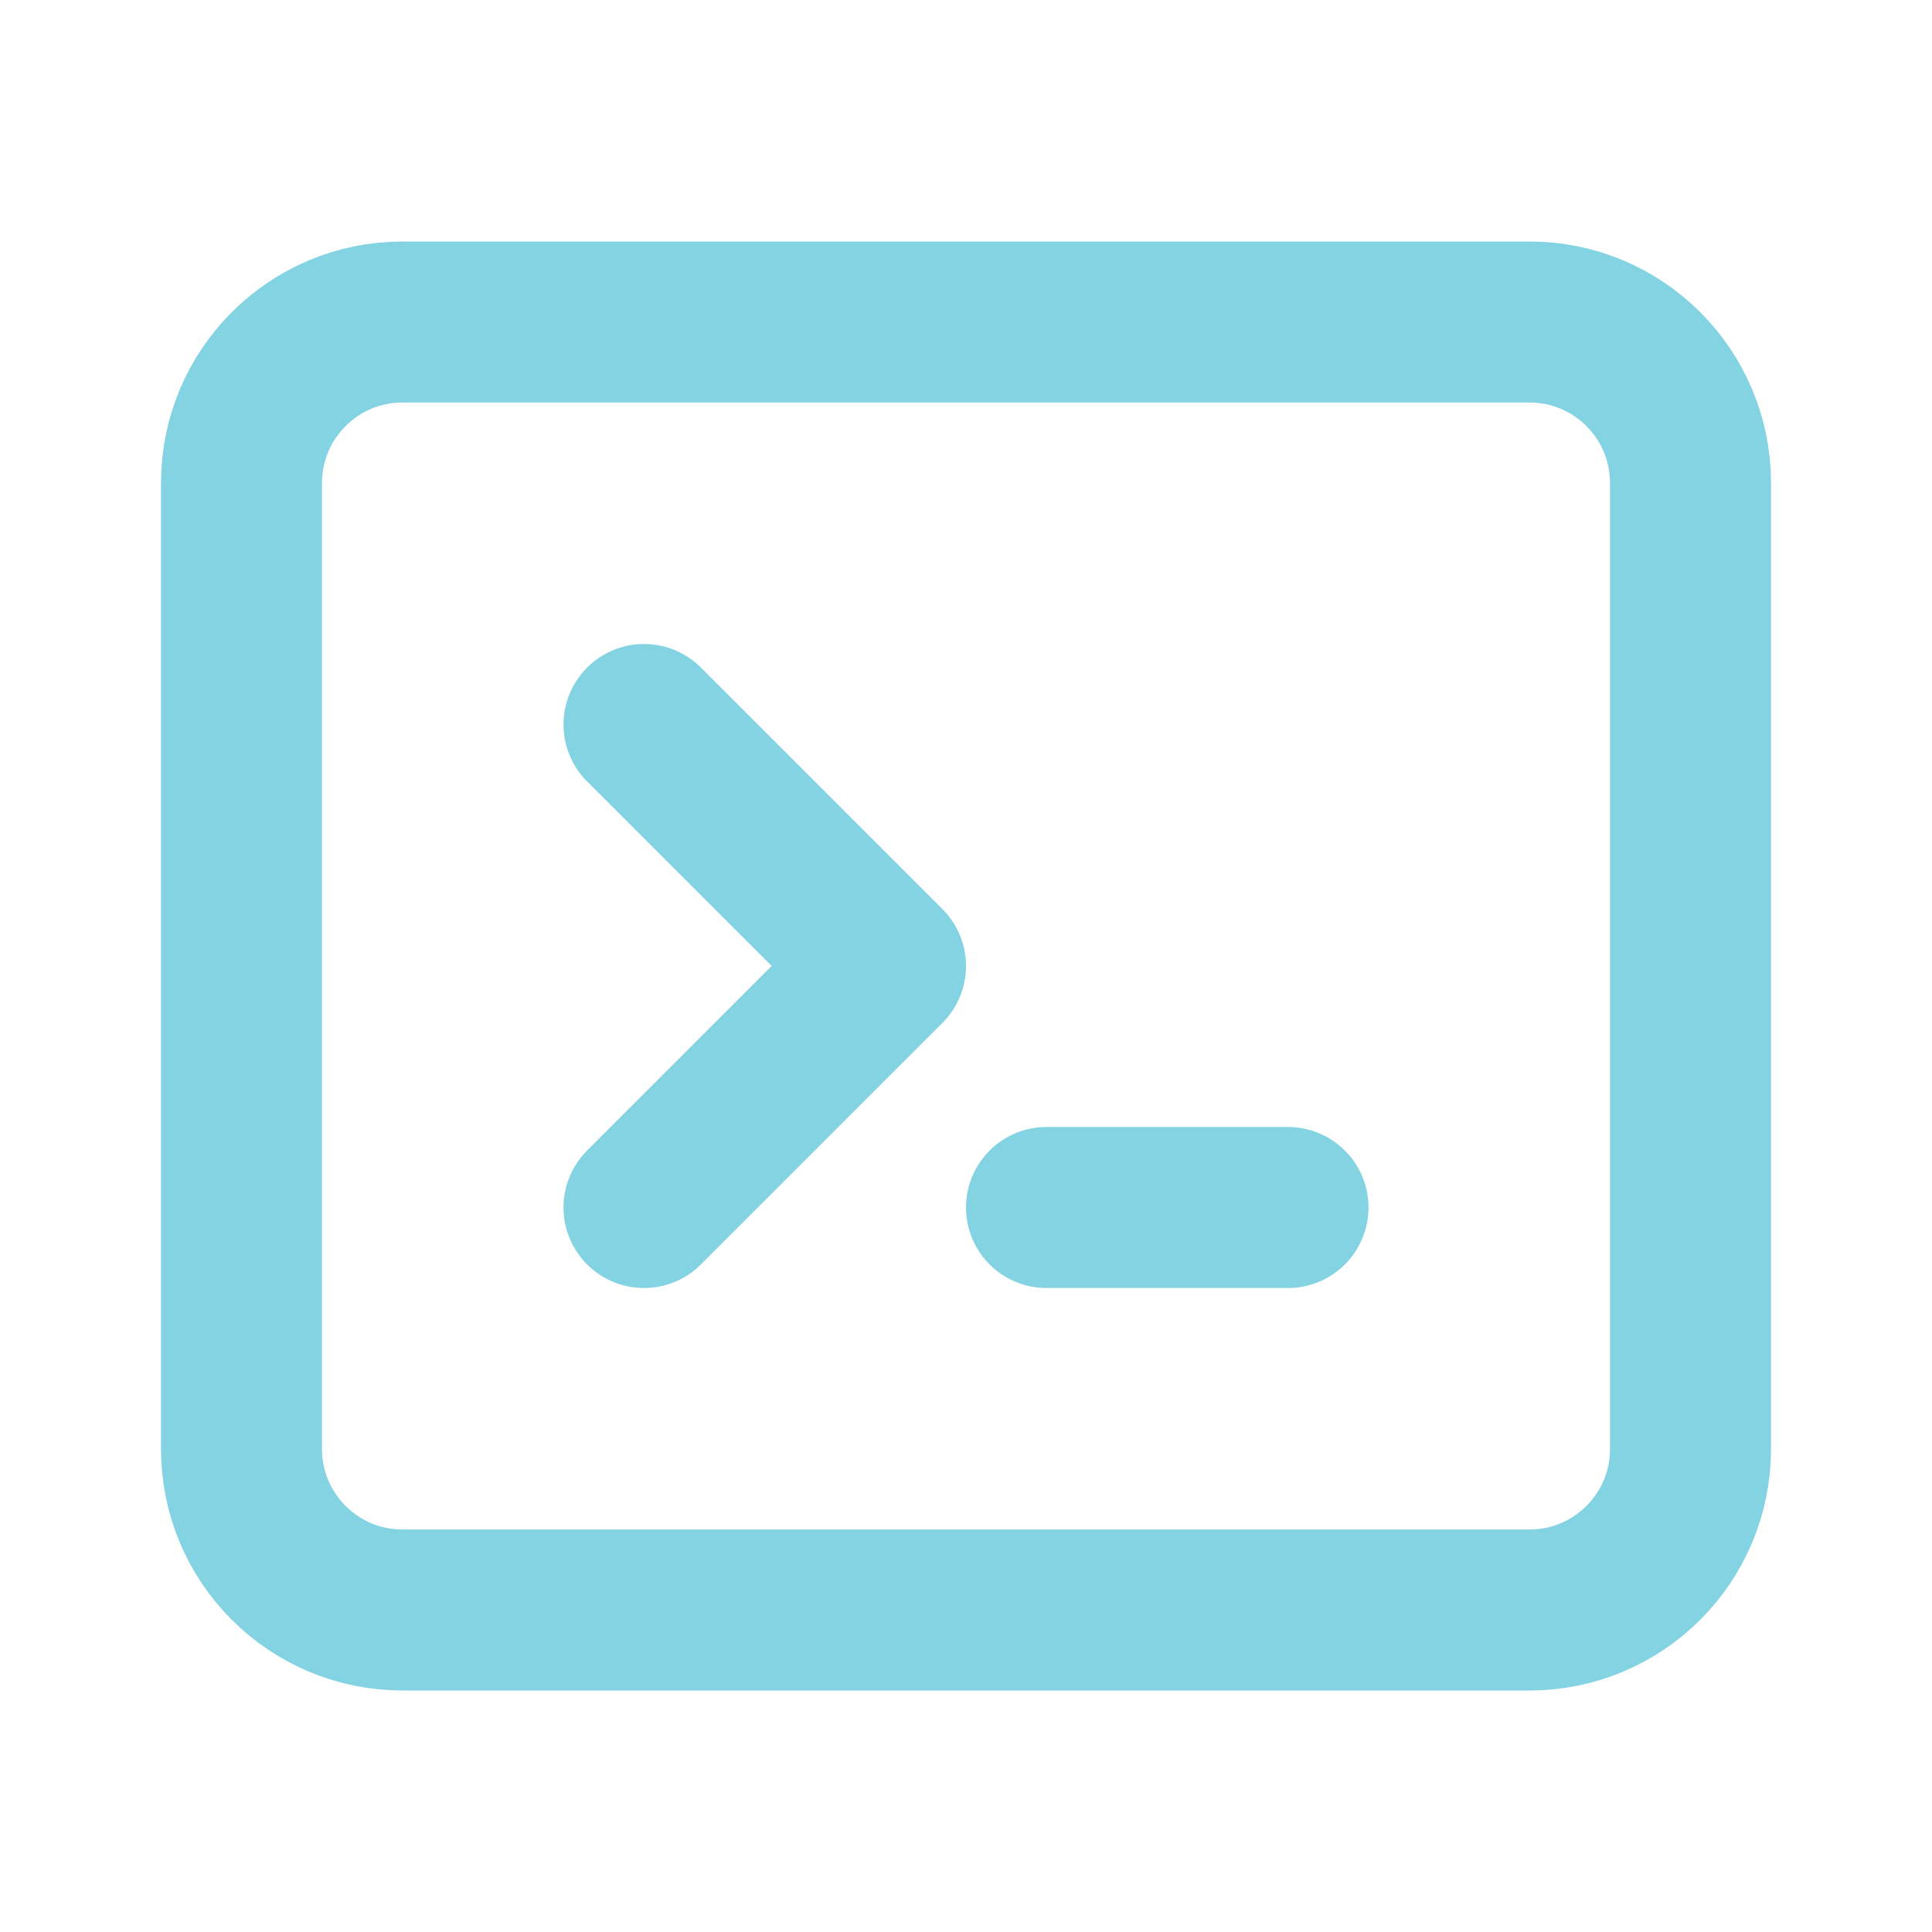
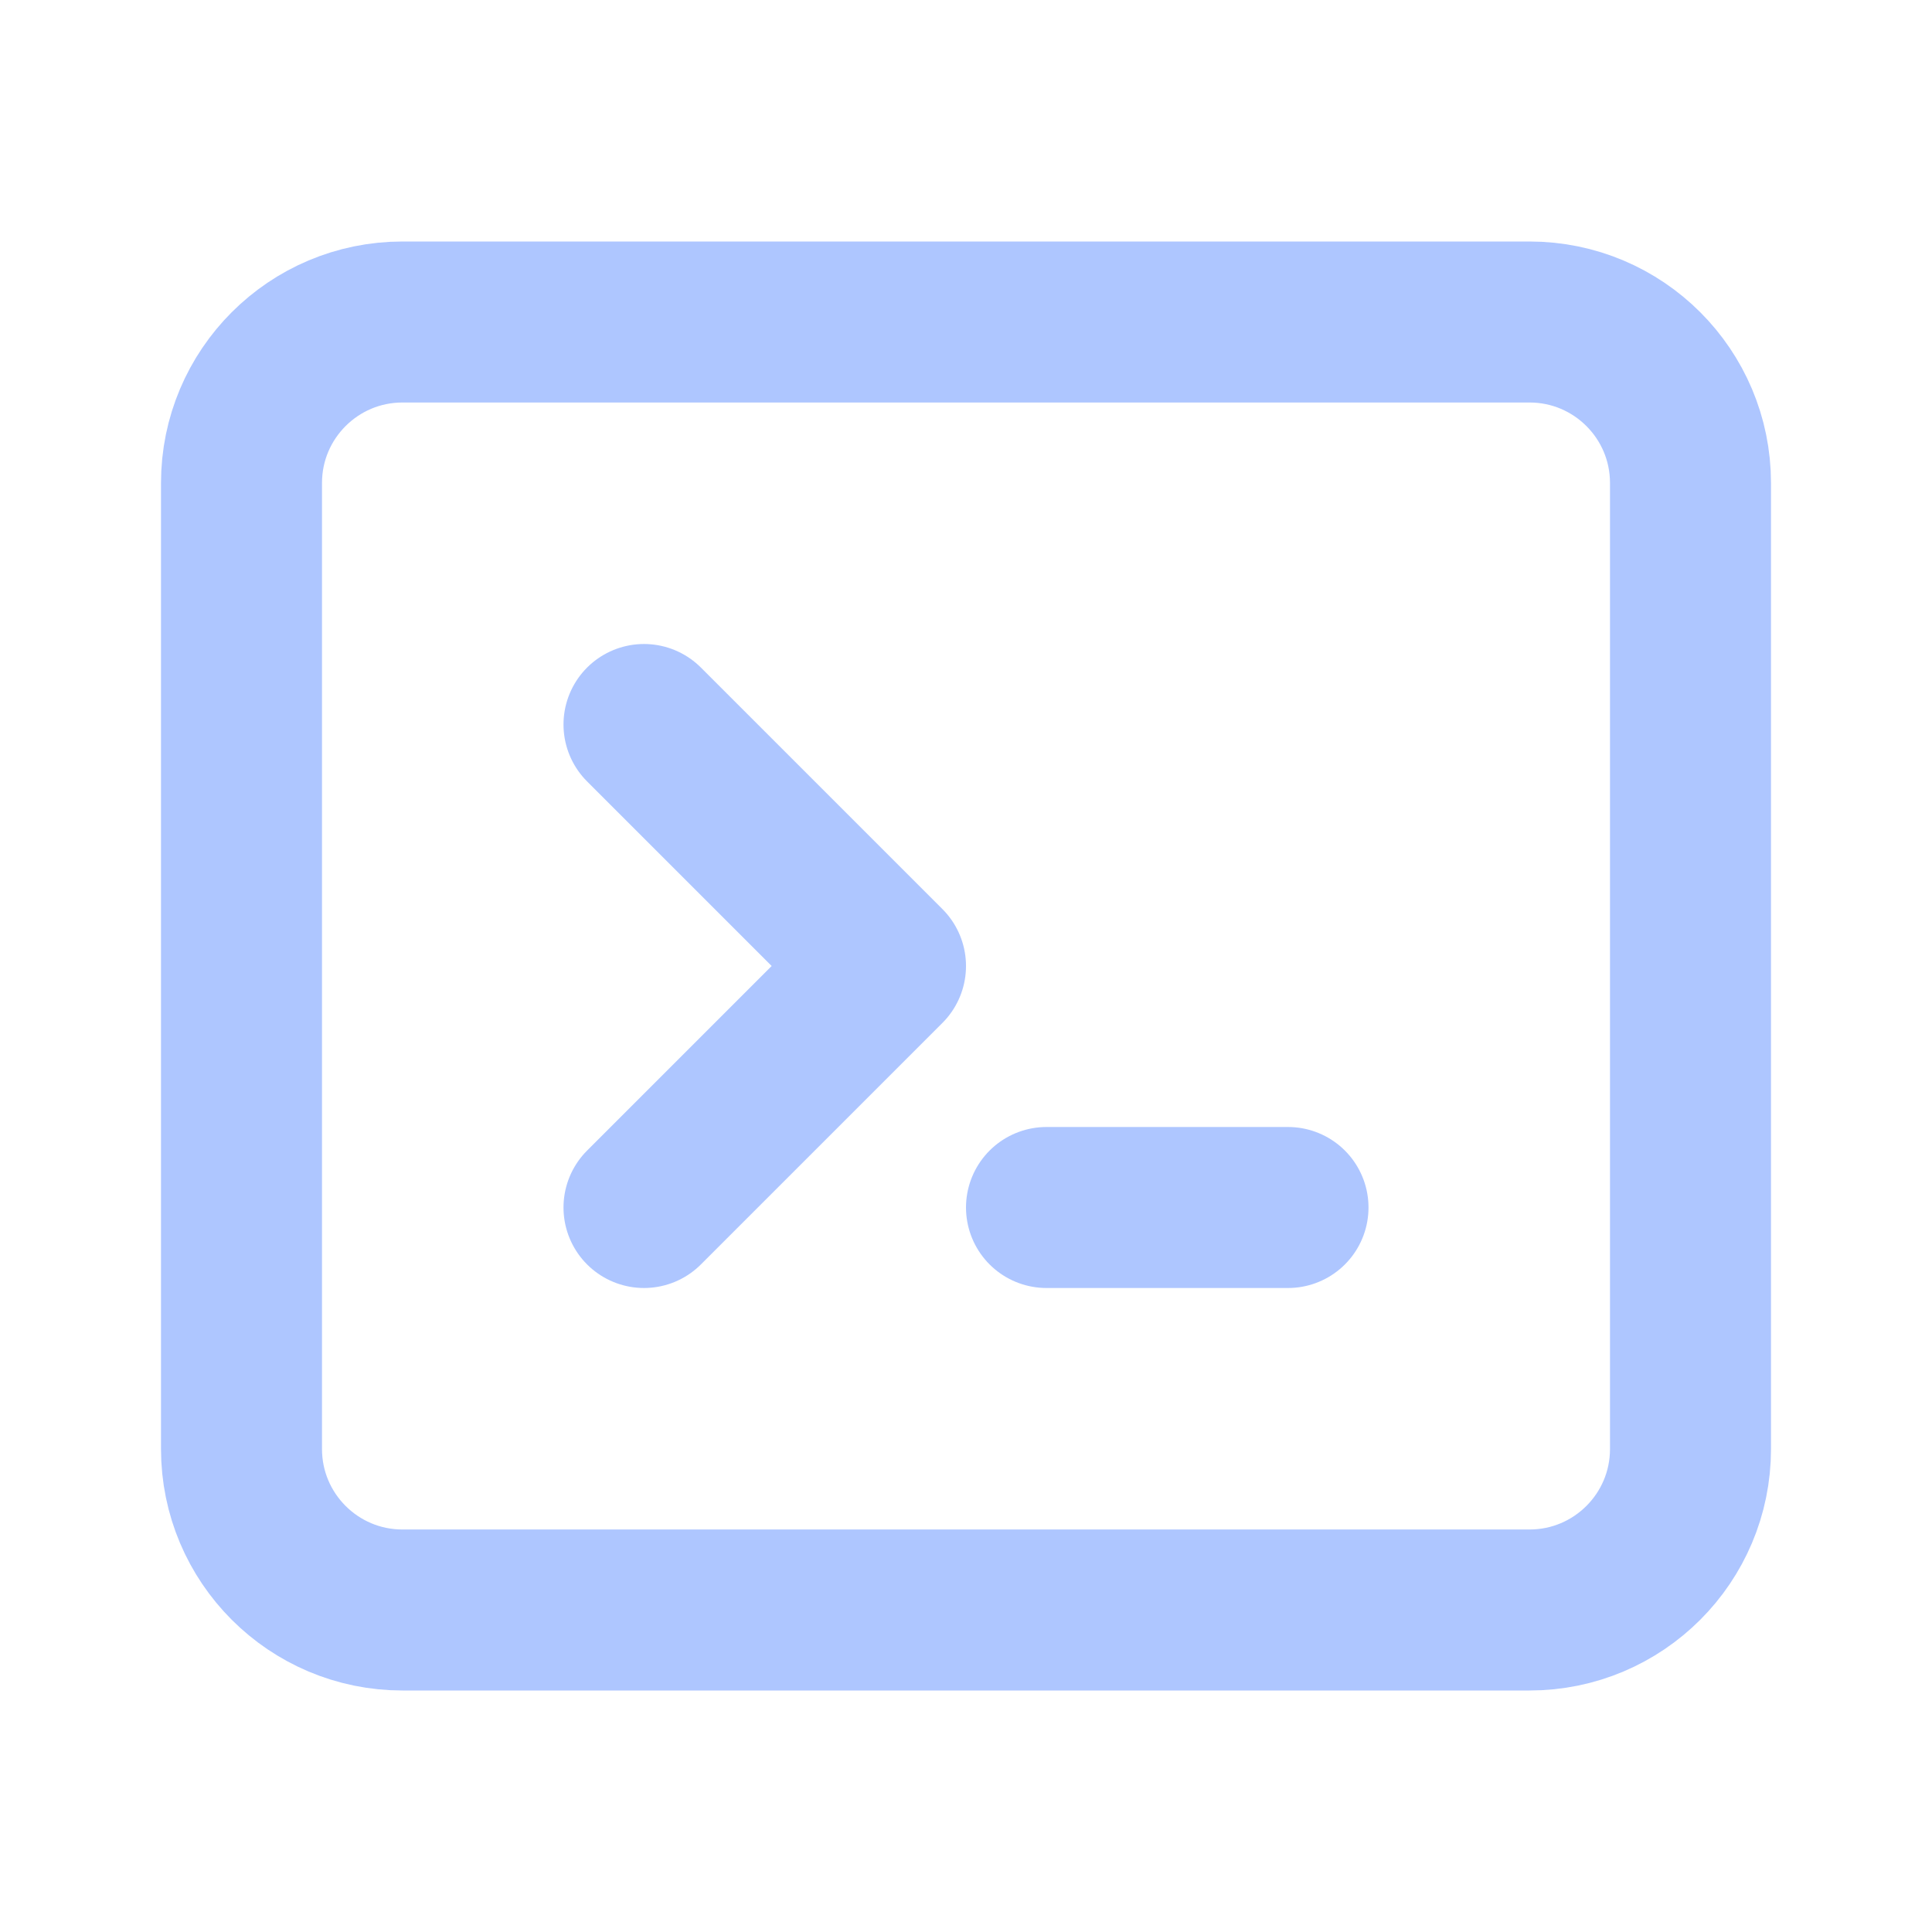
- <svg xmlns="http://www.w3.org/2000/svg" width="24" height="24" viewBox="0 0 24 24" fill="none" stroke="#83d3e3" stroke-width="2" stroke-linecap="round" stroke-linejoin="round" class="icon icon-tabler icons-tabler-outline icon-tabler-terminal-2">
+ <svg xmlns="http://www.w3.org/2000/svg" width="24" height="24" viewBox="0 0 24 24" fill="none" stroke="#aec6ff" stroke-width="2" stroke-linecap="round" stroke-linejoin="round" class="icon icon-tabler icons-tabler-outline icon-tabler-terminal-2">
  <path stroke="none" d="M0 0h24v24H0z" fill="none" />
  <path d="M8 9l3 3l-3 3" />
  <path d="M13 15l3 0" />
  <path d="M3 4m0 2a2 2 0 0 1 2 -2h14a2 2 0 0 1 2 2v12a2 2 0 0 1 -2 2h-14a2 2 0 0 1 -2 -2z" />
</svg>
